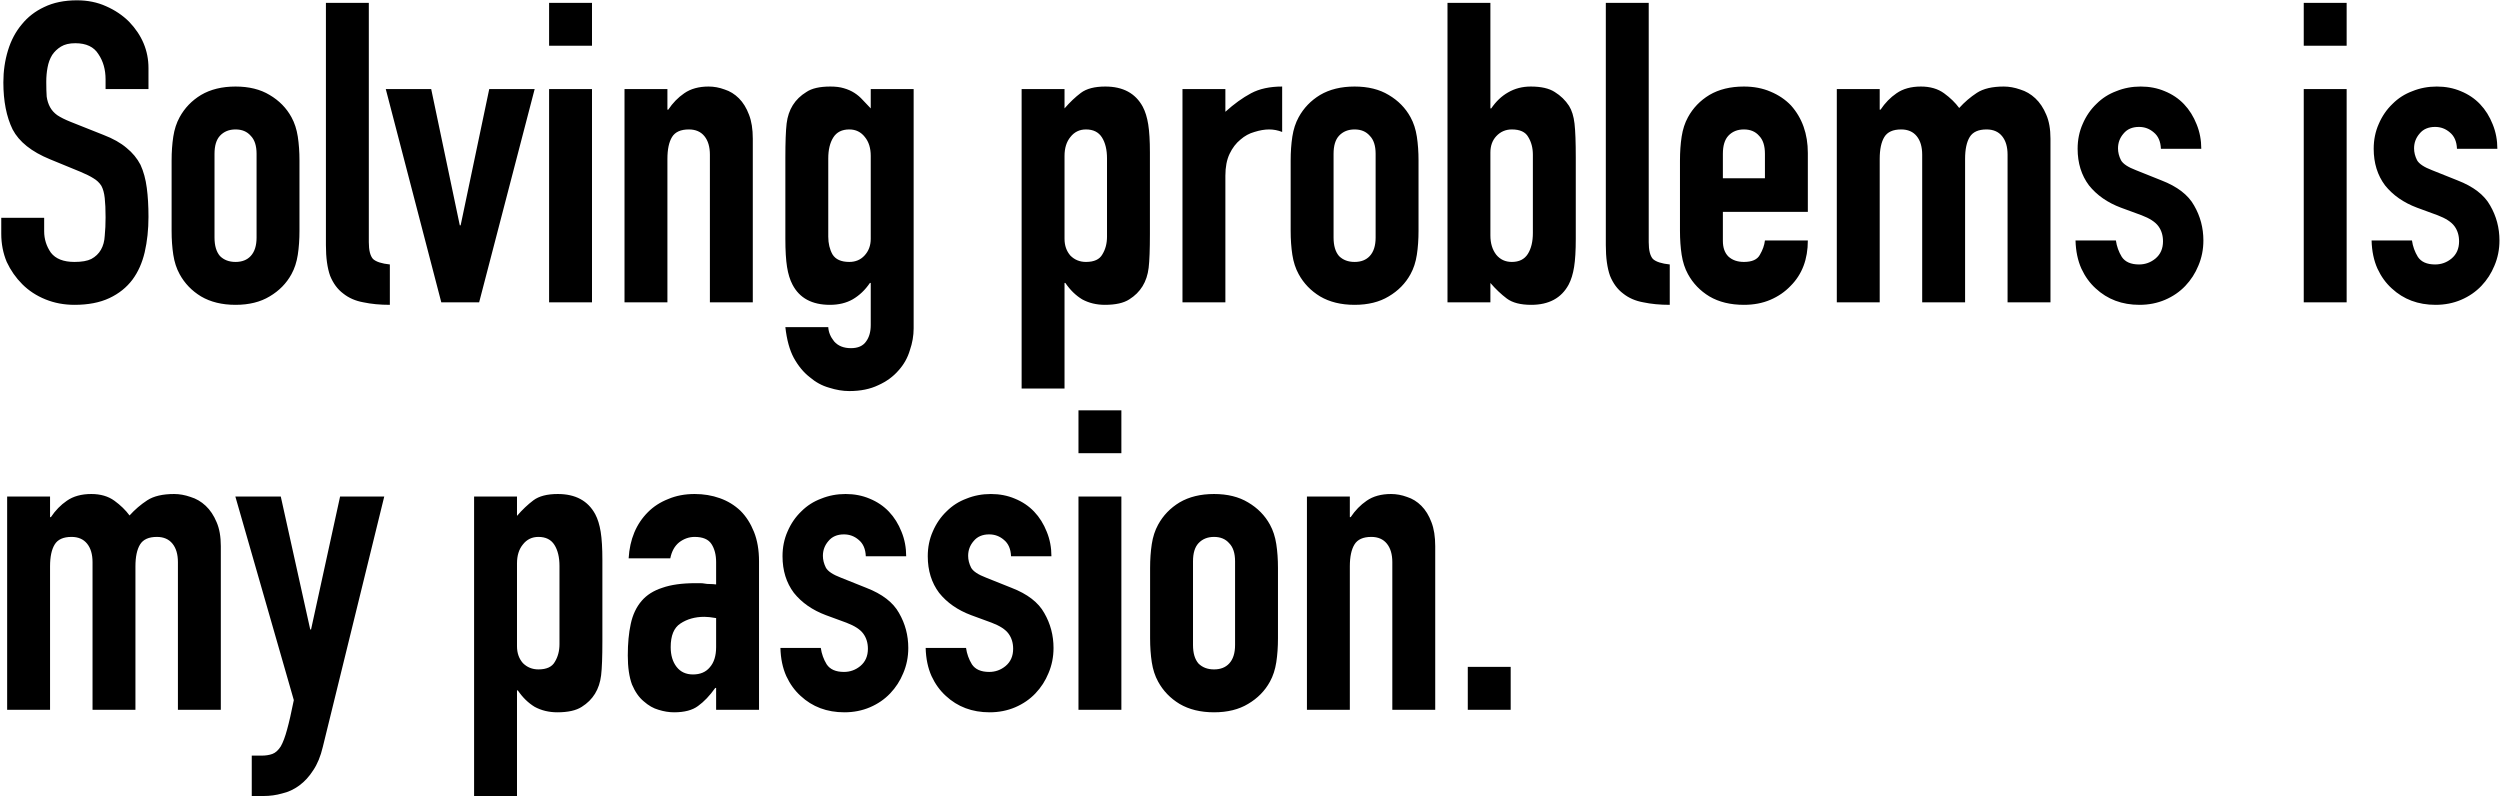
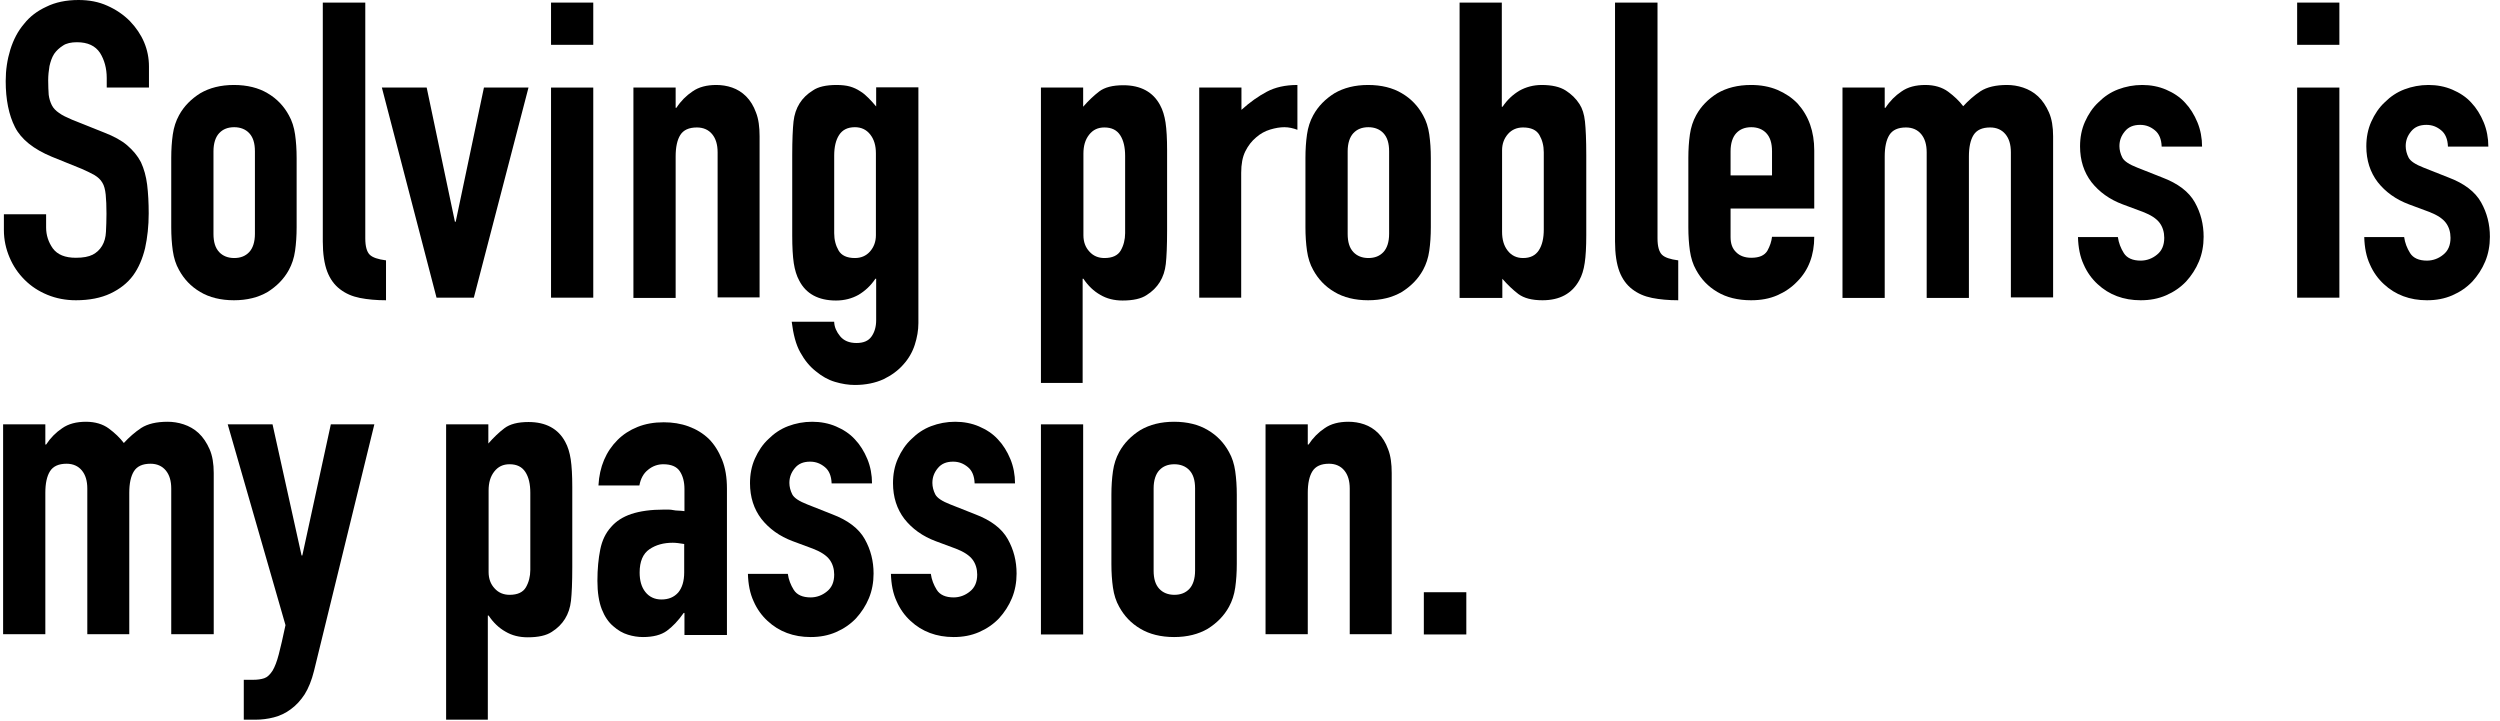
- <svg xmlns="http://www.w3.org/2000/svg" viewBox="0 0 951 303" preserveAspectRatio="xMinYMin meet">
-   <path d="M56.48 33.88H40.16V30.2C40.16 26.467 39.253 23.267 37.44 20.6C35.733 17.827 32.8 16.44 28.64 16.44C26.4 16.44 24.587 16.867 23.2 17.72C21.813 18.573 20.693 19.64 19.84 20.92C18.987 22.307 18.4 23.907 18.08 25.72C17.76 27.427 17.6 29.24 17.6 31.16C17.6 33.4 17.653 35.267 17.76 36.76C17.973 38.253 18.4 39.587 19.04 40.76C19.68 41.933 20.587 42.947 21.76 43.8C23.04 44.653 24.747 45.507 26.88 46.36L39.36 51.32C42.987 52.707 45.92 54.36 48.16 56.28C50.4 58.093 52.16 60.227 53.44 62.68C54.613 65.24 55.413 68.173 55.84 71.48C56.267 74.68 56.48 78.36 56.48 82.52C56.48 87.32 56 91.8 55.04 95.96C54.08 100.013 52.533 103.48 50.4 106.36C48.16 109.347 45.227 111.693 41.6 113.4C37.973 115.107 33.547 115.96 28.32 115.96C24.373 115.96 20.693 115.267 17.28 113.88C13.867 112.493 10.933 110.573 8.48 108.12C6.027 105.667 4.053 102.84 2.56 99.64C1.173 96.333 0.48 92.76 0.48 88.92V82.84H16.8V87.96C16.8 90.947 17.653 93.667 19.36 96.12C21.173 98.467 24.16 99.64 28.32 99.64C31.093 99.64 33.227 99.267 34.72 98.52C36.32 97.667 37.547 96.493 38.4 95C39.253 93.507 39.733 91.747 39.84 89.72C40.053 87.587 40.16 85.24 40.16 82.68C40.16 79.693 40.053 77.24 39.84 75.32C39.627 73.4 39.2 71.853 38.56 70.68C37.813 69.507 36.8 68.547 35.52 67.8C34.347 67.053 32.747 66.253 30.72 65.4L19.04 60.6C12 57.72 7.253 53.933 4.8 49.24C2.453 44.44 1.28 38.467 1.28 31.32C1.28 27.053 1.867 23 3.04 19.16C4.213 15.32 5.973 12.013 8.32 9.24C10.56 6.467 13.387 4.28 16.8 2.68C20.32 0.973 24.48 0.12 29.28 0.12C33.333 0.12 37.013 0.867 40.32 2.36C43.733 3.853 46.667 5.827 49.12 8.28C54.027 13.4 56.48 19.267 56.48 25.88V33.88ZM65.28 61.08C65.28 57.773 65.493 54.733 65.92 51.96C66.347 49.187 67.147 46.733 68.32 44.6C70.24 41.08 72.96 38.253 76.48 36.12C80.107 33.987 84.48 32.92 89.6 32.92C94.72 32.92 99.04 33.987 102.56 36.12C106.187 38.253 108.96 41.08 110.88 44.6C112.053 46.733 112.853 49.187 113.28 51.96C113.707 54.733 113.92 57.773 113.92 61.08V87.8C113.92 91.107 113.707 94.147 113.28 96.92C112.853 99.693 112.053 102.147 110.88 104.28C108.96 107.8 106.187 110.627 102.56 112.76C99.04 114.893 94.72 115.96 89.6 115.96C84.48 115.96 80.107 114.893 76.48 112.76C72.96 110.627 70.24 107.8 68.32 104.28C67.147 102.147 66.347 99.693 65.92 96.92C65.493 94.147 65.28 91.107 65.28 87.8V61.08ZM81.6 90.36C81.6 93.453 82.293 95.8 83.68 97.4C85.173 98.893 87.147 99.64 89.6 99.64C92.053 99.64 93.973 98.893 95.36 97.4C96.853 95.8 97.6 93.453 97.6 90.36V58.52C97.6 55.427 96.853 53.133 95.36 51.64C93.973 50.04 92.053 49.24 89.6 49.24C87.147 49.24 85.173 50.04 83.68 51.64C82.293 53.133 81.6 55.427 81.6 58.52V90.36ZM123.979 1.08H140.299V92.12C140.299 95.213 140.832 97.347 141.899 98.52C143.072 99.587 145.205 100.28 148.299 100.6V115.96C144.565 115.96 141.205 115.64 138.219 115C135.232 114.467 132.672 113.347 130.539 111.64C128.405 110.04 126.752 107.8 125.579 104.92C124.512 101.933 123.979 98.04 123.979 93.24V1.08ZM203.386 33.88L182.266 115H167.866L146.746 33.88H164.026L174.906 85.72H175.226L186.106 33.88H203.386ZM208.876 115V33.88H225.196V115H208.876ZM208.876 17.4V1.08H225.196V17.4H208.876ZM237.564 115V33.88H253.884V41.72H254.204C255.91 39.16 257.937 37.08 260.284 35.48C262.737 33.773 265.83 32.92 269.564 32.92C271.59 32.92 273.617 33.293 275.644 34.04C277.67 34.68 279.484 35.8 281.084 37.4C282.684 39 283.964 41.08 284.924 43.64C285.884 46.093 286.364 49.133 286.364 52.76V115H270.044V58.84C270.044 55.853 269.35 53.507 267.964 51.8C266.577 50.093 264.604 49.24 262.044 49.24C258.95 49.24 256.817 50.2 255.644 52.12C254.47 54.04 253.884 56.813 253.884 60.44V115H237.564ZM315.071 124.44C315.178 126.36 315.925 128.173 317.311 129.88C318.805 131.587 320.938 132.44 323.711 132.44C326.378 132.44 328.298 131.587 329.471 129.88C330.645 128.28 331.231 126.2 331.231 123.64V107.64H330.911C329.098 110.307 326.911 112.387 324.351 113.88C321.898 115.267 319.018 115.96 315.711 115.96C308.885 115.96 304.138 113.4 301.471 108.28C300.511 106.467 299.818 104.227 299.391 101.56C298.965 98.893 298.751 95.32 298.751 90.84V59.96C298.751 54.093 298.911 49.773 299.231 47C299.871 41.667 302.378 37.667 306.751 35C308.778 33.613 311.818 32.92 315.871 32.92C317.898 32.92 319.605 33.133 320.991 33.56C322.485 33.987 323.818 34.573 324.991 35.32C326.165 36.067 327.231 36.973 328.191 38.04C329.151 39 330.165 40.067 331.231 41.24V33.88H347.551V124.92C347.551 127.693 347.071 130.467 346.111 133.24C345.258 136.12 343.818 138.68 341.791 140.92C339.765 143.267 337.205 145.133 334.111 146.52C331.018 148.013 327.338 148.76 323.071 148.76C320.618 148.76 318.058 148.333 315.391 147.48C312.725 146.733 310.271 145.4 308.031 143.48C305.685 141.667 303.658 139.213 301.951 136.12C300.351 133.133 299.285 129.24 298.751 124.44H315.071ZM315.071 90.04C315.071 92.6 315.605 94.84 316.671 96.76C317.845 98.68 319.978 99.64 323.071 99.64C325.418 99.64 327.338 98.84 328.831 97.24C330.431 95.533 331.231 93.4 331.231 90.84V59.32C331.231 56.333 330.485 53.933 328.991 52.12C327.498 50.2 325.525 49.24 323.071 49.24C320.298 49.24 318.271 50.253 316.991 52.28C315.711 54.307 315.071 56.973 315.071 60.28V90.04ZM388.626 147.8V33.88H404.946V41.24C406.973 38.893 409.053 36.92 411.186 35.32C413.32 33.72 416.413 32.92 420.466 32.92C427.186 32.92 431.933 35.48 434.706 40.6C435.666 42.413 436.36 44.653 436.786 47.32C437.213 49.987 437.426 53.56 437.426 58.04V88.92C437.426 94.893 437.266 99.213 436.946 101.88C436.306 107.213 433.853 111.213 429.586 113.88C427.453 115.267 424.36 115.96 420.306 115.96C417.106 115.96 414.226 115.267 411.666 113.88C409.213 112.387 407.08 110.307 405.266 107.64H404.946V147.8H388.626ZM421.106 60.28C421.106 56.973 420.466 54.307 419.186 52.28C417.906 50.253 415.88 49.24 413.106 49.24C410.653 49.24 408.68 50.2 407.186 52.12C405.693 53.933 404.946 56.333 404.946 59.32V90.84C404.946 93.4 405.693 95.533 407.186 97.24C408.786 98.84 410.76 99.64 413.106 99.64C416.2 99.64 418.28 98.68 419.346 96.76C420.52 94.84 421.106 92.6 421.106 90.04V60.28ZM449.814 115V33.88H466.134V42.52C469.44 39.533 472.694 37.187 475.894 35.48C479.094 33.773 483.04 32.92 487.734 32.92V50.2C486.134 49.56 484.48 49.24 482.774 49.24C481.067 49.24 479.2 49.56 477.174 50.2C475.254 50.733 473.494 51.693 471.894 53.08C470.187 54.467 468.8 56.28 467.734 58.52C466.667 60.76 466.134 63.533 466.134 66.84V115H449.814ZM490.967 61.08C490.967 57.773 491.181 54.733 491.608 51.96C492.034 49.187 492.834 46.733 494.008 44.6C495.928 41.08 498.648 38.253 502.168 36.12C505.794 33.987 510.168 32.92 515.288 32.92C520.408 32.92 524.728 33.987 528.248 36.12C531.874 38.253 534.648 41.08 536.568 44.6C537.741 46.733 538.541 49.187 538.968 51.96C539.394 54.733 539.608 57.773 539.608 61.08V87.8C539.608 91.107 539.394 94.147 538.968 96.92C538.541 99.693 537.741 102.147 536.568 104.28C534.648 107.8 531.874 110.627 528.248 112.76C524.728 114.893 520.408 115.96 515.288 115.96C510.168 115.96 505.794 114.893 502.168 112.76C498.648 110.627 495.928 107.8 494.008 104.28C492.834 102.147 492.034 99.693 491.608 96.92C491.181 94.147 490.967 91.107 490.967 87.8V61.08ZM507.288 90.36C507.288 93.453 507.981 95.8 509.368 97.4C510.861 98.893 512.834 99.64 515.288 99.64C517.741 99.64 519.661 98.893 521.048 97.4C522.541 95.8 523.288 93.453 523.288 90.36V58.52C523.288 55.427 522.541 53.133 521.048 51.64C519.661 50.04 517.741 49.24 515.288 49.24C512.834 49.24 510.861 50.04 509.368 51.64C507.981 53.133 507.288 55.427 507.288 58.52V90.36ZM550.626 115V1.08H566.946V41.24H567.266C569.08 38.573 571.213 36.547 573.666 35.16C576.226 33.667 579.106 32.92 582.306 32.92C586.253 32.92 589.293 33.613 591.426 35C593.666 36.387 595.48 38.147 596.866 40.28C597.933 41.987 598.626 44.227 598.946 47C599.266 49.773 599.426 54.093 599.426 59.96V90.84C599.426 95.32 599.213 98.893 598.786 101.56C598.36 104.227 597.666 106.467 596.706 108.28C593.933 113.4 589.186 115.96 582.466 115.96C578.413 115.96 575.32 115.16 573.186 113.56C571.053 111.96 568.973 109.987 566.946 107.64V115H550.626ZM583.106 58.84C583.106 56.28 582.52 54.04 581.346 52.12C580.28 50.2 578.2 49.24 575.106 49.24C572.76 49.24 570.786 50.093 569.186 51.8C567.693 53.4 566.946 55.48 566.946 58.04V89.56C566.946 92.547 567.693 95 569.186 96.92C570.68 98.733 572.653 99.64 575.106 99.64C577.88 99.64 579.906 98.627 581.186 96.6C582.466 94.573 583.106 91.907 583.106 88.6V58.84ZM610.854 1.08H627.174V92.12C627.174 95.213 627.707 97.347 628.774 98.52C629.947 99.587 632.08 100.28 635.174 100.6V115.96C631.44 115.96 628.08 115.64 625.094 115C622.107 114.467 619.547 113.347 617.414 111.64C615.28 110.04 613.627 107.8 612.454 104.92C611.387 101.933 610.854 98.04 610.854 93.24V1.08ZM687.701 80.6H655.381V91.64C655.381 94.2 656.075 96.173 657.461 97.56C658.955 98.947 660.928 99.64 663.381 99.64C666.475 99.64 668.501 98.733 669.461 96.92C670.528 95.107 671.168 93.293 671.381 91.48H687.701C687.701 98.627 685.515 104.387 681.141 108.76C679.008 111 676.448 112.76 673.461 114.04C670.475 115.32 667.115 115.96 663.381 115.96C658.261 115.96 653.888 114.893 650.261 112.76C646.741 110.627 644.021 107.8 642.101 104.28C640.928 102.147 640.128 99.693 639.701 96.92C639.275 94.147 639.061 91.107 639.061 87.8V61.08C639.061 57.773 639.275 54.733 639.701 51.96C640.128 49.187 640.928 46.733 642.101 44.6C644.021 41.08 646.741 38.253 650.261 36.12C653.888 33.987 658.261 32.92 663.381 32.92C667.115 32.92 670.475 33.56 673.461 34.84C676.555 36.12 679.168 37.88 681.301 40.12C685.568 44.92 687.701 50.947 687.701 58.2V80.6ZM655.381 67.8H671.381V58.52C671.381 55.427 670.635 53.133 669.141 51.64C667.755 50.04 665.835 49.24 663.381 49.24C660.928 49.24 658.955 50.04 657.461 51.64C656.075 53.133 655.381 55.427 655.381 58.52V67.8ZM698.72 115V33.88H715.04V41.72H715.36C717.067 39.16 719.093 37.08 721.44 35.48C723.893 33.773 726.987 32.92 730.72 32.92C734.24 32.92 737.173 33.773 739.52 35.48C741.867 37.187 743.787 39.053 745.28 41.08C747.307 38.84 749.547 36.92 752 35.32C754.453 33.72 757.867 32.92 762.24 32.92C764.267 32.92 766.347 33.293 768.48 34.04C770.613 34.68 772.533 35.8 774.24 37.4C775.947 39 777.333 41.08 778.4 43.64C779.467 46.093 780 49.133 780 52.76V115H763.68V58.84C763.68 55.853 762.987 53.507 761.6 51.8C760.213 50.093 758.24 49.24 755.68 49.24C752.587 49.24 750.453 50.2 749.28 52.12C748.107 54.04 747.52 56.813 747.52 60.44V115H731.2V58.84C731.2 55.853 730.507 53.507 729.12 51.8C727.733 50.093 725.76 49.24 723.2 49.24C720.107 49.24 717.973 50.2 716.8 52.12C715.627 54.04 715.04 56.813 715.04 60.44V115H698.72ZM822.008 56.6C821.901 53.827 820.994 51.747 819.288 50.36C817.688 48.973 815.821 48.28 813.688 48.28C811.128 48.28 809.154 49.133 807.768 50.84C806.381 52.44 805.688 54.307 805.688 56.44C805.688 57.933 806.061 59.427 806.807 60.92C807.554 62.307 809.474 63.587 812.568 64.76L822.168 68.6C828.248 70.947 832.408 74.147 834.648 78.2C836.994 82.253 838.168 86.68 838.168 91.48C838.168 94.893 837.528 98.093 836.248 101.08C835.074 103.96 833.421 106.52 831.288 108.76C829.154 111 826.594 112.76 823.608 114.04C820.621 115.32 817.368 115.96 813.848 115.96C807.234 115.96 801.688 113.88 797.208 109.72C794.968 107.693 793.154 105.187 791.768 102.2C790.381 99.107 789.634 95.533 789.528 91.48H804.888C805.208 93.72 805.954 95.8 807.128 97.72C808.408 99.64 810.594 100.6 813.688 100.6C816.034 100.6 818.114 99.853 819.928 98.36C821.848 96.76 822.808 94.573 822.808 91.8C822.808 89.56 822.221 87.64 821.048 86.04C819.874 84.44 817.741 83.053 814.648 81.88L806.807 79C801.688 77.08 797.634 74.253 794.648 70.52C791.768 66.68 790.328 62.04 790.328 56.6C790.328 53.187 790.968 50.04 792.248 47.16C793.528 44.173 795.288 41.613 797.528 39.48C799.661 37.347 802.168 35.747 805.048 34.68C807.928 33.507 811.021 32.92 814.328 32.92C817.634 32.92 820.674 33.507 823.448 34.68C826.328 35.853 828.781 37.507 830.808 39.64C832.834 41.773 834.434 44.333 835.608 47.32C836.781 50.2 837.368 53.293 837.368 56.6H822.008ZM876.345 115V33.88H892.665V115H876.345ZM876.345 17.4V1.08H892.665V17.4H876.345ZM934.633 56.6C934.526 53.827 933.619 51.747 931.913 50.36C930.313 48.973 928.446 48.28 926.313 48.28C923.753 48.28 921.779 49.133 920.393 50.84C919.006 52.44 918.312 54.307 918.312 56.44C918.312 57.933 918.686 59.427 919.432 60.92C920.179 62.307 922.099 63.587 925.193 64.76L934.793 68.6C940.873 70.947 945.033 74.147 947.273 78.2C949.619 82.253 950.793 86.68 950.793 91.48C950.793 94.893 950.153 98.093 948.873 101.08C947.699 103.96 946.046 106.52 943.913 108.76C941.779 111 939.219 112.76 936.233 114.04C933.246 115.32 929.993 115.96 926.473 115.96C919.859 115.96 914.313 113.88 909.833 109.72C907.593 107.693 905.779 105.187 904.393 102.2C903.006 99.107 902.259 95.533 902.153 91.48H917.513C917.833 93.72 918.579 95.8 919.753 97.72C921.033 99.64 923.219 100.6 926.313 100.6C928.659 100.6 930.739 99.853 932.553 98.36C934.473 96.76 935.433 94.573 935.433 91.8C935.433 89.56 934.846 87.64 933.673 86.04C932.499 84.44 930.366 83.053 927.273 81.88L919.432 79C914.313 77.08 910.259 74.253 907.273 70.52C904.393 66.68 902.953 62.04 902.953 56.6C902.953 53.187 903.593 50.04 904.873 47.16C906.153 44.173 907.913 41.613 910.153 39.48C912.286 37.347 914.793 35.747 917.673 34.68C920.553 33.507 923.646 32.92 926.953 32.92C930.259 32.92 933.299 33.507 936.073 34.68C938.953 35.853 941.406 37.507 943.433 39.64C945.459 41.773 947.059 44.333 948.233 47.32C949.406 50.2 949.993 53.293 949.993 56.6H934.633ZM2.72 270V188.88H19.04V196.72H19.36C21.067 194.16 23.093 192.08 25.44 190.48C27.893 188.773 30.987 187.92 34.72 187.92C38.24 187.92 41.173 188.773 43.52 190.48C45.867 192.187 47.787 194.053 49.28 196.08C51.307 193.84 53.547 191.92 56 190.32C58.453 188.72 61.867 187.92 66.24 187.92C68.267 187.92 70.347 188.293 72.48 189.04C74.613 189.68 76.533 190.8 78.24 192.4C79.947 194 81.333 196.08 82.4 198.64C83.467 201.093 84 204.133 84 207.76V270H67.68V213.84C67.68 210.853 66.987 208.507 65.6 206.8C64.213 205.093 62.24 204.24 59.68 204.24C56.587 204.24 54.453 205.2 53.28 207.12C52.107 209.04 51.52 211.813 51.52 215.44V270H35.2V213.84C35.2 210.853 34.507 208.507 33.12 206.8C31.733 205.093 29.76 204.24 27.2 204.24C24.107 204.24 21.973 205.2 20.8 207.12C19.627 209.04 19.04 211.813 19.04 215.44V270H2.72ZM89.528 188.88H106.808L118.008 239.44H118.328L129.368 188.88H146.168L122.808 284.08C121.954 287.707 120.728 290.693 119.128 293.04C117.634 295.387 115.874 297.307 113.848 298.8C111.821 300.293 109.634 301.307 107.288 301.84C105.048 302.48 102.701 302.8 100.247 302.8H95.767V287.44H99.448C101.048 287.44 102.434 287.227 103.608 286.8C104.781 286.373 105.848 285.413 106.808 283.92C107.661 282.427 108.461 280.293 109.208 277.52C109.954 274.853 110.808 271.12 111.768 266.32L89.528 188.88ZM180.345 302.8V188.88H196.665V196.24C198.692 193.893 200.772 191.92 202.905 190.32C205.038 188.72 208.132 187.92 212.185 187.92C218.905 187.92 223.652 190.48 226.425 195.6C227.385 197.413 228.078 199.653 228.505 202.32C228.932 204.987 229.145 208.56 229.145 213.04V243.92C229.145 249.893 228.985 254.213 228.665 256.88C228.025 262.213 225.572 266.213 221.305 268.88C219.172 270.267 216.078 270.96 212.025 270.96C208.825 270.96 205.945 270.267 203.385 268.88C200.932 267.387 198.798 265.307 196.985 262.64H196.665V302.8H180.345ZM212.825 215.28C212.825 211.973 212.185 209.307 210.905 207.28C209.625 205.253 207.598 204.24 204.825 204.24C202.372 204.24 200.398 205.2 198.905 207.12C197.412 208.933 196.665 211.333 196.665 214.32V245.84C196.665 248.4 197.412 250.533 198.905 252.24C200.505 253.84 202.478 254.64 204.825 254.64C207.918 254.64 209.998 253.68 211.065 251.76C212.238 249.84 212.825 247.6 212.825 245.04V215.28ZM272.413 270V261.68H272.093C269.959 264.667 267.773 266.96 265.533 268.56C263.399 270.16 260.359 270.96 256.413 270.96C254.493 270.96 252.519 270.64 250.493 270C248.573 269.467 246.706 268.4 244.893 266.8C243.079 265.307 241.586 263.173 240.413 260.4C239.346 257.52 238.813 253.84 238.813 249.36C238.813 244.773 239.186 240.773 239.933 237.36C240.679 233.84 242.066 230.907 244.093 228.56C246.013 226.32 248.626 224.667 251.933 223.6C255.239 222.427 259.453 221.84 264.573 221.84C265.106 221.84 265.693 221.84 266.333 221.84C266.973 221.84 267.559 221.893 268.093 222C268.626 222.107 269.266 222.16 270.013 222.16C270.759 222.16 271.559 222.213 272.413 222.32V213.84C272.413 211.067 271.826 208.773 270.653 206.96C269.479 205.147 267.346 204.24 264.253 204.24C262.119 204.24 260.146 204.933 258.332 206.32C256.626 207.707 255.506 209.733 254.973 212.4H239.133C239.559 205.147 242.013 199.28 246.493 194.8C248.626 192.667 251.186 191.013 254.173 189.84C257.159 188.56 260.519 187.92 264.253 187.92C267.666 187.92 270.866 188.453 273.853 189.52C276.839 190.587 279.453 192.187 281.693 194.32C283.826 196.453 285.533 199.12 286.813 202.32C288.093 205.52 288.733 209.253 288.733 213.52V270H272.413ZM272.413 235.12C270.599 234.8 269.106 234.64 267.933 234.64C264.413 234.64 261.373 235.493 258.813 237.2C256.359 238.8 255.133 241.787 255.133 246.16C255.133 249.253 255.879 251.76 257.373 253.68C258.866 255.6 260.946 256.56 263.613 256.56C266.386 256.56 268.519 255.653 270.013 253.84C271.613 252.027 272.413 249.467 272.413 246.16V235.12ZM329.351 211.6C329.245 208.827 328.338 206.747 326.631 205.36C325.031 203.973 323.165 203.28 321.031 203.28C318.471 203.28 316.498 204.133 315.111 205.84C313.725 207.44 313.031 209.307 313.031 211.44C313.031 212.933 313.405 214.427 314.151 215.92C314.898 217.307 316.818 218.587 319.911 219.76L329.511 223.6C335.591 225.947 339.751 229.147 341.991 233.2C344.338 237.253 345.511 241.68 345.511 246.48C345.511 249.893 344.871 253.093 343.591 256.08C342.418 258.96 340.765 261.52 338.631 263.76C336.498 266 333.938 267.76 330.951 269.04C327.965 270.32 324.711 270.96 321.191 270.96C314.578 270.96 309.031 268.88 304.551 264.72C302.311 262.693 300.498 260.187 299.111 257.2C297.725 254.107 296.978 250.533 296.871 246.48H312.231C312.551 248.72 313.298 250.8 314.471 252.72C315.751 254.64 317.938 255.6 321.031 255.6C323.378 255.6 325.458 254.853 327.271 253.36C329.191 251.76 330.151 249.573 330.151 246.8C330.151 244.56 329.565 242.64 328.391 241.04C327.218 239.44 325.085 238.053 321.991 236.88L314.151 234C309.031 232.08 304.978 229.253 301.991 225.52C299.111 221.68 297.671 217.04 297.671 211.6C297.671 208.187 298.311 205.04 299.591 202.16C300.871 199.173 302.631 196.613 304.871 194.48C307.005 192.347 309.511 190.747 312.391 189.68C315.271 188.507 318.365 187.92 321.671 187.92C324.978 187.92 328.018 188.507 330.791 189.68C333.671 190.853 336.125 192.507 338.151 194.64C340.178 196.773 341.778 199.333 342.951 202.32C344.125 205.2 344.711 208.293 344.711 211.6H329.351ZM384.601 211.6C384.495 208.827 383.588 206.747 381.881 205.36C380.281 203.973 378.415 203.28 376.281 203.28C373.721 203.28 371.748 204.133 370.361 205.84C368.975 207.44 368.281 209.307 368.281 211.44C368.281 212.933 368.655 214.427 369.401 215.92C370.148 217.307 372.068 218.587 375.161 219.76L384.761 223.6C390.841 225.947 395.001 229.147 397.241 233.2C399.588 237.253 400.761 241.68 400.761 246.48C400.761 249.893 400.121 253.093 398.841 256.08C397.668 258.96 396.015 261.52 393.881 263.76C391.748 266 389.188 267.76 386.201 269.04C383.215 270.32 379.961 270.96 376.441 270.96C369.828 270.96 364.281 268.88 359.801 264.72C357.561 262.693 355.748 260.187 354.361 257.2C352.975 254.107 352.228 250.533 352.121 246.48H367.481C367.801 248.72 368.548 250.8 369.721 252.72C371.001 254.64 373.188 255.6 376.281 255.6C378.628 255.6 380.708 254.853 382.521 253.36C384.441 251.76 385.401 249.573 385.401 246.8C385.401 244.56 384.815 242.64 383.641 241.04C382.468 239.44 380.335 238.053 377.241 236.88L369.401 234C364.281 232.08 360.228 229.253 357.241 225.52C354.361 221.68 352.921 217.04 352.921 211.6C352.921 208.187 353.561 205.04 354.841 202.16C356.121 199.173 357.881 196.613 360.121 194.48C362.255 192.347 364.761 190.747 367.641 189.68C370.521 188.507 373.615 187.92 376.921 187.92C380.228 187.92 383.268 188.507 386.041 189.68C388.921 190.853 391.375 192.507 393.401 194.64C395.428 196.773 397.028 199.333 398.201 202.32C399.375 205.2 399.961 208.293 399.961 211.6H384.601ZM410.251 270V188.88H426.571V270H410.251ZM410.251 172.4V156.08H426.571V172.4H410.251ZM437.499 216.08C437.499 212.773 437.712 209.733 438.139 206.96C438.565 204.187 439.365 201.733 440.539 199.6C442.459 196.08 445.179 193.253 448.699 191.12C452.325 188.987 456.699 187.92 461.819 187.92C466.939 187.92 471.259 188.987 474.779 191.12C478.405 193.253 481.179 196.08 483.099 199.6C484.272 201.733 485.072 204.187 485.499 206.96C485.925 209.733 486.139 212.773 486.139 216.08V242.8C486.139 246.107 485.925 249.147 485.499 251.92C485.072 254.693 484.272 257.147 483.099 259.28C481.179 262.8 478.405 265.627 474.779 267.76C471.259 269.893 466.939 270.96 461.819 270.96C456.699 270.96 452.325 269.893 448.699 267.76C445.179 265.627 442.459 262.8 440.539 259.28C439.365 257.147 438.565 254.693 438.139 251.92C437.712 249.147 437.499 246.107 437.499 242.8V216.08ZM453.819 245.36C453.819 248.453 454.512 250.8 455.899 252.4C457.392 253.893 459.365 254.64 461.819 254.64C464.272 254.64 466.192 253.893 467.579 252.4C469.072 250.8 469.819 248.453 469.819 245.36V213.52C469.819 210.427 469.072 208.133 467.579 206.64C466.192 205.04 464.272 204.24 461.819 204.24C459.365 204.24 457.392 205.04 455.899 206.64C454.512 208.133 453.819 210.427 453.819 213.52V245.36ZM497.158 270V188.88H513.478V196.72H513.798C515.504 194.16 517.531 192.08 519.878 190.48C522.331 188.773 525.424 187.92 529.158 187.92C531.184 187.92 533.211 188.293 535.238 189.04C537.264 189.68 539.078 190.8 540.678 192.4C542.278 194 543.558 196.08 544.518 198.64C545.478 201.093 545.958 204.133 545.958 207.76V270H529.638V213.84C529.638 210.853 528.944 208.507 527.558 206.8C526.171 205.093 524.198 204.24 521.638 204.24C518.544 204.24 516.411 205.2 515.238 207.12C514.064 209.04 513.478 211.813 513.478 215.44V270H497.158ZM558.345 270V253.68H574.665V270H558.345Z" />
+ <svg xmlns="http://www.w3.org/2000/svg" x="0px" y="0px" viewBox="0 0 965 278" xml:space="preserve" preserveAspectRatio="xMinYMin meet">
+   <g>
+     <path d="M57.5,33.8H41.2v-3.7c0-3.7-0.9-7-2.6-9.7c-1.8-2.7-4.7-4.1-8.9-4.1c-2.2,0-4.1,0.4-5.4,1.3c-1.4,0.9-2.5,1.9-3.4,3.2   c-0.9,1.4-1.4,3-1.8,4.7c-0.3,1.8-0.5,3.6-0.5,5.5c0,2.2,0.1,4.1,0.2,5.6c0.2,1.5,0.6,2.8,1.2,4c0.6,1.2,1.6,2.2,2.8,3   c1.2,0.9,2.9,1.7,5,2.6l12.5,5c3.6,1.4,6.6,3,8.8,4.9c2.2,1.9,4,4,5.3,6.5c1.2,2.6,2,5.5,2.4,8.7c0.4,3.3,0.6,7,0.6,11.1   c0,4.8-0.5,9.3-1.4,13.4c-1,4.1-2.5,7.6-4.6,10.5c-2.2,3-5.2,5.3-8.8,7c-3.6,1.7-8.1,2.6-13.3,2.6c-3.9,0-7.6-0.7-11-2.1   c-3.4-1.4-6.3-3.3-8.8-5.8c-2.5-2.5-4.4-5.3-5.8-8.6c-1.4-3.3-2.2-6.8-2.2-10.6v-6.1h16.3v5.1c0,3,0.9,5.7,2.6,8.1   c1.8,2.4,4.7,3.6,8.9,3.6c2.8,0,4.9-0.4,6.5-1.2c1.5-0.8,2.7-1.9,3.6-3.4c0.9-1.5,1.4-3.3,1.5-5.4s0.2-4.4,0.2-7   c0-3-0.1-5.4-0.3-7.4c-0.2-1.9-0.6-3.5-1.3-4.6c-0.7-1.2-1.7-2.1-3-2.9c-1.2-0.7-2.9-1.5-4.9-2.4L20,60.5   c-7-2.9-11.8-6.7-14.2-11.4c-2.4-4.7-3.6-10.7-3.6-17.8c0-4.3,0.6-8.3,1.8-12.2c1.2-3.8,2.9-7.1,5.3-9.9c2.2-2.8,5.1-5,8.6-6.6   C21.3,0.9,25.5,0,30.3,0c4.1,0,7.8,0.7,11.1,2.2c3.4,1.5,6.3,3.5,8.7,5.9c4.9,5.1,7.4,11,7.4,17.6V33.8z" />
+     <path d="M66.1,61c0-3.3,0.2-6.3,0.6-9.1c0.4-2.8,1.2-5.2,2.4-7.4c1.9-3.5,4.7-6.3,8.2-8.5c3.6-2.1,7.9-3.2,13-3.2s9.5,1.1,13,3.2   c3.6,2.1,6.3,5,8.2,8.5c1.2,2.1,2,4.6,2.4,7.4c0.4,2.8,0.6,5.8,0.6,9.1v26.7c0,3.3-0.2,6.3-0.6,9.1c-0.4,2.8-1.2,5.2-2.4,7.4   c-1.9,3.5-4.7,6.3-8.2,8.5c-3.6,2.1-7.9,3.2-13,3.2s-9.5-1.1-13-3.2c-3.6-2.1-6.3-5-8.2-8.5c-1.2-2.1-2-4.6-2.4-7.4   c-0.4-2.8-0.6-5.8-0.6-9.1V61z M82.4,90.3c0,3.1,0.7,5.4,2.2,7c1.4,1.5,3.4,2.3,5.8,2.3c2.5,0,4.4-0.8,5.8-2.3   c1.4-1.5,2.2-3.9,2.2-7V58.4c0-3.1-0.7-5.4-2.2-7c-1.4-1.5-3.4-2.3-5.8-2.3c-2.5,0-4.4,0.8-5.8,2.3c-1.4,1.5-2.2,3.9-2.2,7V90.3z" />
+     <path d="M124.7,1H141v91c0,3.1,0.6,5.2,1.7,6.3c1.1,1.1,3.2,1.8,6.3,2.2v15.4c-3.7,0-7.1-0.3-10.1-0.9c-3-0.6-5.5-1.7-7.7-3.4   c-2.1-1.6-3.8-3.9-4.9-6.8c-1.1-2.9-1.7-6.8-1.7-11.6V1z" />
+     <path d="M204,33.8l-21.1,81.1h-14.4l-21.1-81.1h17.3l10.9,51.8h0.3l10.9-51.8H204z" />
+     <path d="M212.7,17.3V1H229v16.3H212.7z M212.7,114.9V33.8H229v81.1H212.7z" />
+     <path d="M244.5,114.9V33.8h16.3v7.8h0.3c1.7-2.6,3.8-4.7,6.2-6.3c2.4-1.7,5.5-2.5,9.2-2.5c2,0,4.1,0.3,6.1,1c2,0.7,3.8,1.8,5.4,3.4   c1.6,1.6,2.9,3.7,3.8,6.2c1,2.5,1.4,5.6,1.4,9.2v62.2H277V58.8c0-3-0.7-5.3-2.1-7c-1.4-1.7-3.4-2.6-5.9-2.6c-3.1,0-5.2,1-6.4,2.9   c-1.2,1.9-1.8,4.7-1.8,8.3v54.6H244.5z" />
+     <path d="M322,124.4c0.1,1.9,0.9,3.7,2.3,5.4c1.4,1.7,3.5,2.6,6.3,2.6c2.7,0,4.6-0.8,5.8-2.5c1.2-1.7,1.8-3.8,1.8-6.3v-16h-0.3   c-1.8,2.7-4,4.7-6.5,6.2c-2.5,1.4-5.4,2.2-8.7,2.2c-6.8,0-11.6-2.6-14.2-7.7c-1-1.8-1.7-4.1-2.1-6.7c-0.4-2.7-0.6-6.2-0.6-10.7   V59.9c0-5.9,0.2-10.2,0.5-13c0.6-5.3,3.1-9.3,7.5-12c2-1.4,5.1-2.1,9.1-2.1c2,0,3.8,0.2,5.2,0.6c1.4,0.4,2.7,1,3.9,1.8   c1.2,0.7,2.2,1.6,3.2,2.6c1,1,2,2.1,3,3.3v-7.4h16.3v91c0,2.8-0.5,5.6-1.4,8.4c-0.9,2.8-2.4,5.4-4.4,7.6c-2,2.3-4.6,4.2-7.7,5.7   c-3.1,1.4-6.8,2.2-11,2.2c-2.5,0-5-0.4-7.7-1.2c-2.7-0.8-5.1-2.2-7.4-4.1c-2.3-1.8-4.3-4.2-6-7.3c-1.7-3-2.7-7-3.3-11.8H322z    M322,90c0,2.6,0.6,4.8,1.7,6.7c1.1,1.9,3.2,2.9,6.3,2.9c2.3,0,4.3-0.8,5.8-2.5c1.5-1.7,2.3-3.8,2.3-6.3V59.2c0-3-0.7-5.4-2.2-7.3   c-1.5-1.9-3.5-2.8-5.9-2.8c-2.8,0-4.8,1-6.1,3c-1.3,2-1.9,4.7-1.9,8V90z" />
+     <path d="M401.8,147.7V33.8h16.3v7.4c2-2.3,4.1-4.3,6.2-5.9c2.1-1.6,5.2-2.4,9.3-2.4c6.7,0,11.5,2.6,14.2,7.7c1,1.8,1.7,4.1,2.1,6.7   c0.4,2.7,0.6,6.2,0.6,10.7v30.9c0,6-0.2,10.3-0.5,13c-0.6,5.3-3.1,9.3-7.4,12c-2.1,1.4-5.2,2.1-9.3,2.1c-3.2,0-6.1-0.7-8.6-2.2   c-2.5-1.4-4.7-3.5-6.5-6.2h-0.3v40.2H401.8z M434.3,60.2c0-3.3-0.6-6-1.9-8c-1.3-2-3.3-3-6.1-3c-2.5,0-4.4,0.9-5.9,2.8   c-1.5,1.9-2.2,4.3-2.2,7.3v31.5c0,2.6,0.8,4.7,2.3,6.3c1.5,1.7,3.5,2.5,5.8,2.5c3.1,0,5.2-1,6.3-2.9c1.1-1.9,1.7-4.2,1.7-6.7V60.2z   " />
+     <path d="M462.9,114.9V33.8h16.3v8.6c3.3-3,6.6-5.3,9.8-7c3.2-1.7,7.1-2.6,11.8-2.6v17.3c-1.6-0.6-3.3-1-5-1c-1.7,0-3.5,0.3-5.5,0.9   c-2,0.6-3.8,1.6-5.4,3c-1.7,1.4-3.1,3.2-4.2,5.4c-1.1,2.2-1.6,5-1.6,8.3v48.2H462.9z" />
+     <path d="M503.9,61c0-3.3,0.2-6.3,0.6-9.1c0.4-2.8,1.2-5.2,2.4-7.4c1.9-3.5,4.7-6.3,8.2-8.5c3.6-2.1,7.9-3.2,13-3.2   c5.1,0,9.5,1.1,13,3.2c3.6,2.1,6.3,5,8.2,8.5c1.2,2.1,2,4.6,2.4,7.4c0.4,2.8,0.6,5.8,0.6,9.1v26.7c0,3.3-0.2,6.3-0.6,9.1   c-0.4,2.8-1.2,5.2-2.4,7.4c-1.9,3.5-4.7,6.3-8.2,8.5c-3.6,2.1-7.9,3.2-13,3.2c-5.1,0-9.5-1.1-13-3.2c-3.6-2.1-6.3-5-8.2-8.5   c-1.2-2.1-2-4.6-2.4-7.4c-0.4-2.8-0.6-5.8-0.6-9.1V61z M520.2,90.3c0,3.1,0.7,5.4,2.2,7c1.4,1.5,3.4,2.3,5.8,2.3   c2.5,0,4.4-0.8,5.8-2.3c1.4-1.5,2.2-3.9,2.2-7V58.4c0-3.1-0.7-5.4-2.2-7c-1.4-1.5-3.4-2.3-5.8-2.3c-2.5,0-4.4,0.8-5.8,2.3   c-1.4,1.5-2.2,3.9-2.2,7V90.3z" />
+     <path d="M563.4,114.9V1h16.3v40.2h0.3c1.8-2.7,4-4.7,6.5-6.2c2.5-1.4,5.4-2.2,8.6-2.2c3.9,0,7,0.7,9.2,2.1c2.2,1.4,4,3.1,5.4,5.3   c1.1,1.7,1.8,3.9,2.1,6.7c0.3,2.8,0.5,7.1,0.5,13v30.9c0,4.5-0.2,8.1-0.6,10.7c-0.4,2.7-1.1,4.9-2.1,6.7c-2.8,5.1-7.5,7.7-14.2,7.7   c-4.1,0-7.1-0.8-9.3-2.4c-2.1-1.6-4.2-3.6-6.2-5.9v7.4H563.4z M595.9,58.8c0-2.6-0.6-4.8-1.7-6.7c-1.1-1.9-3.2-2.9-6.3-2.9   c-2.3,0-4.3,0.8-5.8,2.5c-1.5,1.7-2.3,3.8-2.3,6.3v31.5c0,3,0.7,5.4,2.2,7.3c1.5,1.9,3.5,2.8,5.9,2.8c2.8,0,4.8-1,6.1-3   c1.3-2,1.9-4.7,1.9-8V58.8z" />
+     <path d="M623.5,1h16.3v91c0,3.1,0.6,5.2,1.7,6.3s3.2,1.8,6.3,2.2v15.4c-3.7,0-7.1-0.3-10.1-0.9c-3-0.6-5.5-1.7-7.7-3.4   c-2.1-1.6-3.8-3.9-4.9-6.8c-1.1-2.9-1.7-6.8-1.7-11.6V1z" />
+     <path d="M700.3,80.5H668v11c0,2.6,0.7,4.5,2.2,5.9c1.4,1.4,3.4,2.1,5.8,2.1c3.1,0,5.1-0.9,6.2-2.7c1-1.8,1.6-3.6,1.8-5.4h16.3   c0,7.1-2.2,12.9-6.6,17.3c-2.1,2.2-4.7,4-7.7,5.3c-3,1.3-6.3,1.9-10.1,1.9c-5.1,0-9.5-1.1-13-3.2c-3.6-2.1-6.3-5-8.2-8.5   c-1.2-2.1-2-4.6-2.4-7.4c-0.4-2.8-0.6-5.8-0.6-9.1V61c0-3.3,0.2-6.3,0.6-9.1c0.4-2.8,1.2-5.2,2.4-7.4c1.9-3.5,4.7-6.3,8.2-8.5   c3.6-2.1,7.9-3.2,13-3.2c3.7,0,7.1,0.6,10.2,1.9c3,1.3,5.6,3,7.8,5.3c4.3,4.8,6.4,10.8,6.4,18.1V80.5z M668,67.7h16v-9.3   c0-3.1-0.7-5.4-2.2-7c-1.4-1.5-3.4-2.3-5.8-2.3c-2.5,0-4.4,0.8-5.8,2.3c-1.4,1.5-2.2,3.9-2.2,7V67.7z" />
+     <path d="M711.2,114.9V33.8h16.3v7.8h0.3c1.7-2.6,3.8-4.7,6.2-6.3c2.4-1.7,5.5-2.5,9.2-2.5c3.5,0,6.5,0.9,8.8,2.6   c2.3,1.7,4.3,3.6,5.8,5.6c2-2.2,4.3-4.2,6.7-5.8c2.5-1.6,5.9-2.4,10.2-2.4c2,0,4.1,0.3,6.2,1c2.1,0.7,4.1,1.8,5.8,3.4   c1.7,1.6,3.1,3.7,4.2,6.2c1.1,2.5,1.6,5.6,1.6,9.2v62.2h-16.3V58.8c0-3-0.7-5.3-2.1-7c-1.4-1.7-3.4-2.6-5.9-2.6   c-3.1,0-5.2,1-6.4,2.9c-1.2,1.9-1.8,4.7-1.8,8.3v54.6h-16.3V58.8c0-3-0.7-5.3-2.1-7c-1.4-1.7-3.4-2.6-5.9-2.6c-3.1,0-5.2,1-6.4,2.9   c-1.2,1.9-1.8,4.7-1.8,8.3v54.6H711.2z" />
+     <path d="M834.4,56.5c-0.1-2.8-1-4.9-2.6-6.2c-1.7-1.4-3.5-2.1-5.7-2.1c-2.6,0-4.5,0.8-5.9,2.5c-1.4,1.7-2.1,3.5-2.1,5.7   c0,1.5,0.4,3,1.1,4.4c0.7,1.4,2.7,2.7,5.8,3.9l9.6,3.8c6.1,2.3,10.3,5.5,12.6,9.6c2.3,4.1,3.4,8.5,3.4,13.3c0,3.4-0.6,6.6-1.8,9.5   c-1.2,2.9-2.9,5.5-5,7.8c-2.1,2.2-4.7,4-7.7,5.3c-3,1.3-6.2,1.9-9.8,1.9c-6.6,0-12.2-2.1-16.6-6.2c-2.2-2-4.1-4.6-5.4-7.6   c-1.4-3-2.1-6.6-2.2-10.6h15.4c0.3,2.2,1.1,4.3,2.3,6.2c1.2,1.9,3.4,2.9,6.5,2.9c2.3,0,4.5-0.8,6.3-2.3c1.9-1.5,2.8-3.7,2.8-6.5   c0-2.2-0.6-4.2-1.8-5.8c-1.2-1.6-3.3-3-6.4-4.2l-7.8-2.9c-5.1-1.9-9.1-4.8-12.1-8.6c-2.9-3.8-4.4-8.4-4.4-13.8   c0-3.4,0.6-6.6,1.9-9.5c1.3-2.9,3-5.5,5.3-7.6c2.1-2.1,4.6-3.8,7.5-4.9s6-1.7,9.3-1.7c3.3,0,6.4,0.6,9.2,1.8c2.8,1.2,5.3,2.8,7.3,5   c2,2.1,3.6,4.7,4.8,7.6c1.2,2.9,1.8,6.1,1.8,9.4H834.4z" />
+     <path d="M886.7,17.3V1H903v16.3H886.7z M886.7,114.9V33.8H903v81.1H886.7z" />
+     <path d="M944.9,56.5c-0.1-2.8-1-4.9-2.6-6.2c-1.7-1.4-3.5-2.1-5.7-2.1c-2.6,0-4.5,0.8-5.9,2.5c-1.4,1.7-2.1,3.5-2.1,5.7   c0,1.5,0.4,3,1.1,4.4c0.7,1.4,2.7,2.7,5.8,3.9l9.6,3.8c6.1,2.3,10.3,5.5,12.6,9.6c2.3,4.1,3.4,8.5,3.4,13.3c0,3.4-0.6,6.6-1.8,9.5   c-1.2,2.9-2.9,5.5-5,7.8c-2.1,2.2-4.7,4-7.7,5.3c-3,1.3-6.2,1.9-9.8,1.9c-6.6,0-12.2-2.1-16.6-6.2c-2.2-2-4.1-4.6-5.4-7.6   c-1.4-3-2.1-6.6-2.2-10.6h15.4c0.3,2.2,1.1,4.3,2.3,6.2c1.2,1.9,3.4,2.9,6.5,2.9c2.3,0,4.5-0.8,6.3-2.3c1.9-1.5,2.8-3.7,2.8-6.5   c0-2.2-0.6-4.2-1.8-5.8c-1.2-1.6-3.3-3-6.4-4.2l-7.8-2.9c-5.1-1.9-9.1-4.8-12.1-8.6c-2.9-3.8-4.4-8.4-4.4-13.8   c0-3.4,0.6-6.6,1.9-9.5c1.3-2.9,3-5.5,5.3-7.6c2.1-2.1,4.6-3.8,7.5-4.9s6-1.7,9.3-1.7c3.3,0,6.4,0.6,9.2,1.8c2.8,1.2,5.3,2.8,7.3,5   c2,2.1,3.6,4.7,4.8,7.6c1.2,2.9,1.8,6.1,1.8,9.4H944.9z" />
+     <path d="M1.2,244.9v-81.1h16.3v7.8h0.3c1.7-2.6,3.8-4.7,6.2-6.3c2.4-1.7,5.5-2.5,9.2-2.5c3.5,0,6.5,0.9,8.8,2.6   c2.3,1.7,4.3,3.6,5.8,5.6c2-2.2,4.3-4.2,6.7-5.8c2.5-1.6,5.9-2.4,10.2-2.4c2,0,4.1,0.3,6.2,1c2.1,0.7,4.1,1.8,5.8,3.4   c1.7,1.6,3.1,3.7,4.2,6.2c1.1,2.5,1.6,5.6,1.6,9.2v62.2H66.1v-56.2c0-3-0.7-5.3-2.1-7c-1.4-1.7-3.4-2.6-5.9-2.6   c-3.1,0-5.2,1-6.4,2.9c-1.2,1.9-1.8,4.7-1.8,8.3v54.6H33.7v-56.2c0-3-0.7-5.3-2.1-7c-1.4-1.7-3.4-2.6-5.9-2.6c-3.1,0-5.2,1-6.4,2.9   c-1.2,1.9-1.8,4.7-1.8,8.3v54.6H1.2z" />
+     <path d="M87.9,163.8h17.3l11.2,50.6h0.3l11-50.6h16.8L121.2,259c-0.9,3.6-2.1,6.6-3.6,9c-1.5,2.3-3.3,4.3-5.4,5.8   c-2,1.5-4.2,2.5-6.5,3.1c-2.3,0.6-4.7,0.9-7.1,0.9h-4.5v-15.4h3.7c1.6,0,3-0.2,4.2-0.6c1.2-0.4,2.2-1.4,3.2-2.9   c0.9-1.5,1.7-3.6,2.4-6.3c0.7-2.7,1.6-6.5,2.6-11.3L87.9,163.8z" />
+     <path d="M172.2,277.7V163.8h16.3v7.4c2-2.3,4.1-4.3,6.2-5.9c2.1-1.6,5.2-2.4,9.3-2.4c6.7,0,11.5,2.6,14.2,7.7   c1,1.8,1.7,4.1,2.1,6.7c0.4,2.7,0.6,6.2,0.6,10.7v30.9c0,6-0.2,10.3-0.5,13c-0.6,5.3-3.1,9.3-7.4,12c-2.1,1.4-5.2,2.1-9.3,2.1   c-3.2,0-6.1-0.7-8.6-2.2c-2.5-1.4-4.7-3.5-6.5-6.2h-0.3v40.2H172.2z M204.7,190.2c0-3.3-0.6-6-1.9-8c-1.3-2-3.3-3-6.1-3   c-2.5,0-4.4,0.9-5.9,2.8c-1.5,1.9-2.2,4.3-2.2,7.3v31.5c0,2.6,0.8,4.7,2.3,6.3c1.5,1.7,3.5,2.5,5.8,2.5c3.1,0,5.2-1,6.3-2.9   s1.7-4.2,1.7-6.7V190.2z" />
+     <path d="M264.2,244.9v-8.3h-0.3c-2.1,3-4.3,5.3-6.5,6.9c-2.2,1.6-5.3,2.4-9.2,2.4c-1.9,0-3.9-0.3-5.8-0.9c-2-0.6-3.9-1.7-5.7-3.3   c-1.8-1.5-3.3-3.7-4.4-6.5c-1.1-2.8-1.7-6.5-1.7-11c0-4.6,0.4-8.6,1.1-12.1c0.7-3.5,2.1-6.4,4.2-8.7c1.9-2.2,4.5-3.9,7.8-5   c3.3-1.1,7.5-1.7,12.6-1.7c0.5,0,1.1,0,1.8,0s1.2,0.1,1.8,0.2c0.5,0.1,1.2,0.2,1.9,0.2c0.7,0,1.5,0.1,2.4,0.2v-8.5   c0-2.8-0.6-5.1-1.8-6.9c-1.2-1.8-3.3-2.7-6.4-2.7c-2.1,0-4.1,0.7-5.8,2.1c-1.8,1.4-2.9,3.4-3.4,6.1h-15.8   c0.4-7.3,2.9-13.1,7.4-17.6c2.1-2.1,4.7-3.8,7.7-5c3-1.2,6.3-1.8,10.1-1.8c3.4,0,6.6,0.5,9.6,1.6c3,1.1,5.6,2.7,7.8,4.8   c2.1,2.1,3.8,4.8,5.1,8c1.3,3.2,1.9,6.9,1.9,11.2v56.5H264.2z M264.2,210c-1.8-0.3-3.3-0.5-4.5-0.5c-3.5,0-6.5,0.8-9,2.5   c-2.5,1.7-3.8,4.7-3.8,9c0,3.1,0.7,5.6,2.2,7.5c1.5,1.9,3.6,2.9,6.2,2.9c2.8,0,4.9-0.9,6.5-2.7c1.5-1.8,2.3-4.4,2.3-7.7V210z" />
+     <path d="M321,186.5c-0.1-2.8-1-4.9-2.6-6.2c-1.7-1.4-3.5-2.1-5.7-2.1c-2.6,0-4.5,0.8-5.9,2.5c-1.4,1.7-2.1,3.5-2.1,5.7   c0,1.5,0.4,3,1.1,4.4c0.7,1.4,2.7,2.7,5.8,3.9l9.6,3.8c6.1,2.3,10.3,5.5,12.6,9.6c2.3,4.1,3.4,8.5,3.4,13.3c0,3.4-0.6,6.6-1.8,9.5   c-1.2,2.9-2.9,5.5-5,7.8c-2.1,2.2-4.7,4-7.7,5.3c-3,1.3-6.2,1.9-9.8,1.9c-6.6,0-12.2-2.1-16.6-6.2c-2.2-2-4.1-4.6-5.4-7.6   c-1.4-3-2.1-6.6-2.2-10.6h15.4c0.3,2.2,1.1,4.3,2.3,6.2c1.2,1.9,3.4,2.9,6.5,2.9c2.3,0,4.5-0.8,6.3-2.3c1.9-1.5,2.8-3.7,2.8-6.5   c0-2.2-0.6-4.2-1.8-5.8c-1.2-1.6-3.3-3-6.4-4.2l-7.8-2.9c-5.1-1.9-9.1-4.8-12.1-8.6c-2.9-3.8-4.4-8.4-4.4-13.8   c0-3.4,0.6-6.6,1.9-9.5c1.3-2.9,3-5.5,5.3-7.6c2.1-2.1,4.6-3.8,7.5-4.9c2.9-1.1,6-1.7,9.3-1.7c3.3,0,6.4,0.6,9.2,1.8   c2.8,1.2,5.3,2.8,7.3,5c2,2.1,3.6,4.7,4.8,7.6c1.2,2.9,1.8,6.1,1.8,9.4H321z" />
+     <path d="M376.2,186.5c-0.1-2.8-1-4.9-2.6-6.2c-1.7-1.4-3.5-2.1-5.7-2.1c-2.6,0-4.5,0.8-5.9,2.5c-1.4,1.7-2.1,3.5-2.1,5.7   c0,1.5,0.4,3,1.1,4.4c0.7,1.4,2.7,2.7,5.8,3.9l9.6,3.8c6.1,2.3,10.3,5.5,12.6,9.6c2.3,4.1,3.4,8.5,3.4,13.3c0,3.4-0.6,6.6-1.8,9.5   c-1.2,2.9-2.9,5.5-5,7.8c-2.1,2.2-4.7,4-7.7,5.3c-3,1.3-6.2,1.9-9.8,1.9c-6.6,0-12.2-2.1-16.6-6.2c-2.2-2-4.1-4.6-5.4-7.6   c-1.4-3-2.1-6.6-2.2-10.6h15.4c0.3,2.2,1.1,4.3,2.3,6.2c1.2,1.9,3.4,2.9,6.5,2.9c2.3,0,4.5-0.8,6.3-2.3c1.9-1.5,2.8-3.7,2.8-6.5   c0-2.2-0.6-4.2-1.8-5.8c-1.2-1.6-3.3-3-6.4-4.2l-7.8-2.9c-5.1-1.9-9.1-4.8-12.1-8.6c-2.9-3.8-4.4-8.4-4.4-13.8   c0-3.4,0.6-6.6,1.9-9.5c1.3-2.9,3-5.5,5.3-7.6c2.1-2.1,4.6-3.8,7.5-4.9c2.9-1.1,6-1.7,9.3-1.7c3.3,0,6.4,0.6,9.2,1.8   c2.8,1.2,5.3,2.8,7.3,5c2,2.1,3.6,4.7,4.8,7.6c1.2,2.9,1.8,6.1,1.8,9.4H376.2z" />
+     <path d="M401.8,244.9v-81.1h16.3v81.1H401.8z" />
+     <path d="M429,191c0-3.3,0.2-6.3,0.6-9.1c0.4-2.8,1.2-5.2,2.4-7.4c1.9-3.5,4.7-6.3,8.2-8.5c3.6-2.1,7.9-3.2,13-3.2s9.5,1.1,13,3.2   c3.6,2.1,6.3,5,8.2,8.5c1.2,2.1,2,4.6,2.4,7.4c0.4,2.8,0.6,5.8,0.6,9.1v26.7c0,3.3-0.2,6.3-0.6,9.1c-0.4,2.8-1.2,5.2-2.4,7.4   c-1.9,3.5-4.7,6.3-8.2,8.5c-3.6,2.1-7.9,3.2-13,3.2s-9.5-1.1-13-3.2c-3.6-2.1-6.3-5-8.2-8.5c-1.2-2.1-2-4.6-2.4-7.4   c-0.4-2.8-0.6-5.8-0.6-9.1V191z M445.3,220.3c0,3.1,0.7,5.4,2.2,7c1.4,1.5,3.4,2.3,5.8,2.3c2.5,0,4.4-0.8,5.8-2.3   c1.4-1.5,2.2-3.9,2.2-7v-31.8c0-3.1-0.7-5.4-2.2-7c-1.4-1.5-3.4-2.3-5.8-2.3c-2.5,0-4.4,0.8-5.8,2.3c-1.4,1.5-2.2,3.9-2.2,7V220.3z   " />
+     <path d="M488.5,244.9v-81.1h16.3v7.8h0.3c1.7-2.6,3.8-4.7,6.2-6.3c2.4-1.7,5.5-2.5,9.2-2.5c2,0,4.1,0.3,6.1,1   c2,0.7,3.8,1.8,5.4,3.4c1.6,1.6,2.9,3.7,3.8,6.2c1,2.5,1.4,5.6,1.4,9.2v62.2H521v-56.2c0-3-0.7-5.3-2.1-7c-1.4-1.7-3.4-2.6-5.9-2.6   c-3.1,0-5.2,1-6.4,2.9c-1.2,1.9-1.8,4.7-1.8,8.3v54.6H488.5z" />
+     <path d="M549.6,244.9v-16.3H566v16.3H549.6z" />
+   </g>
</svg>
